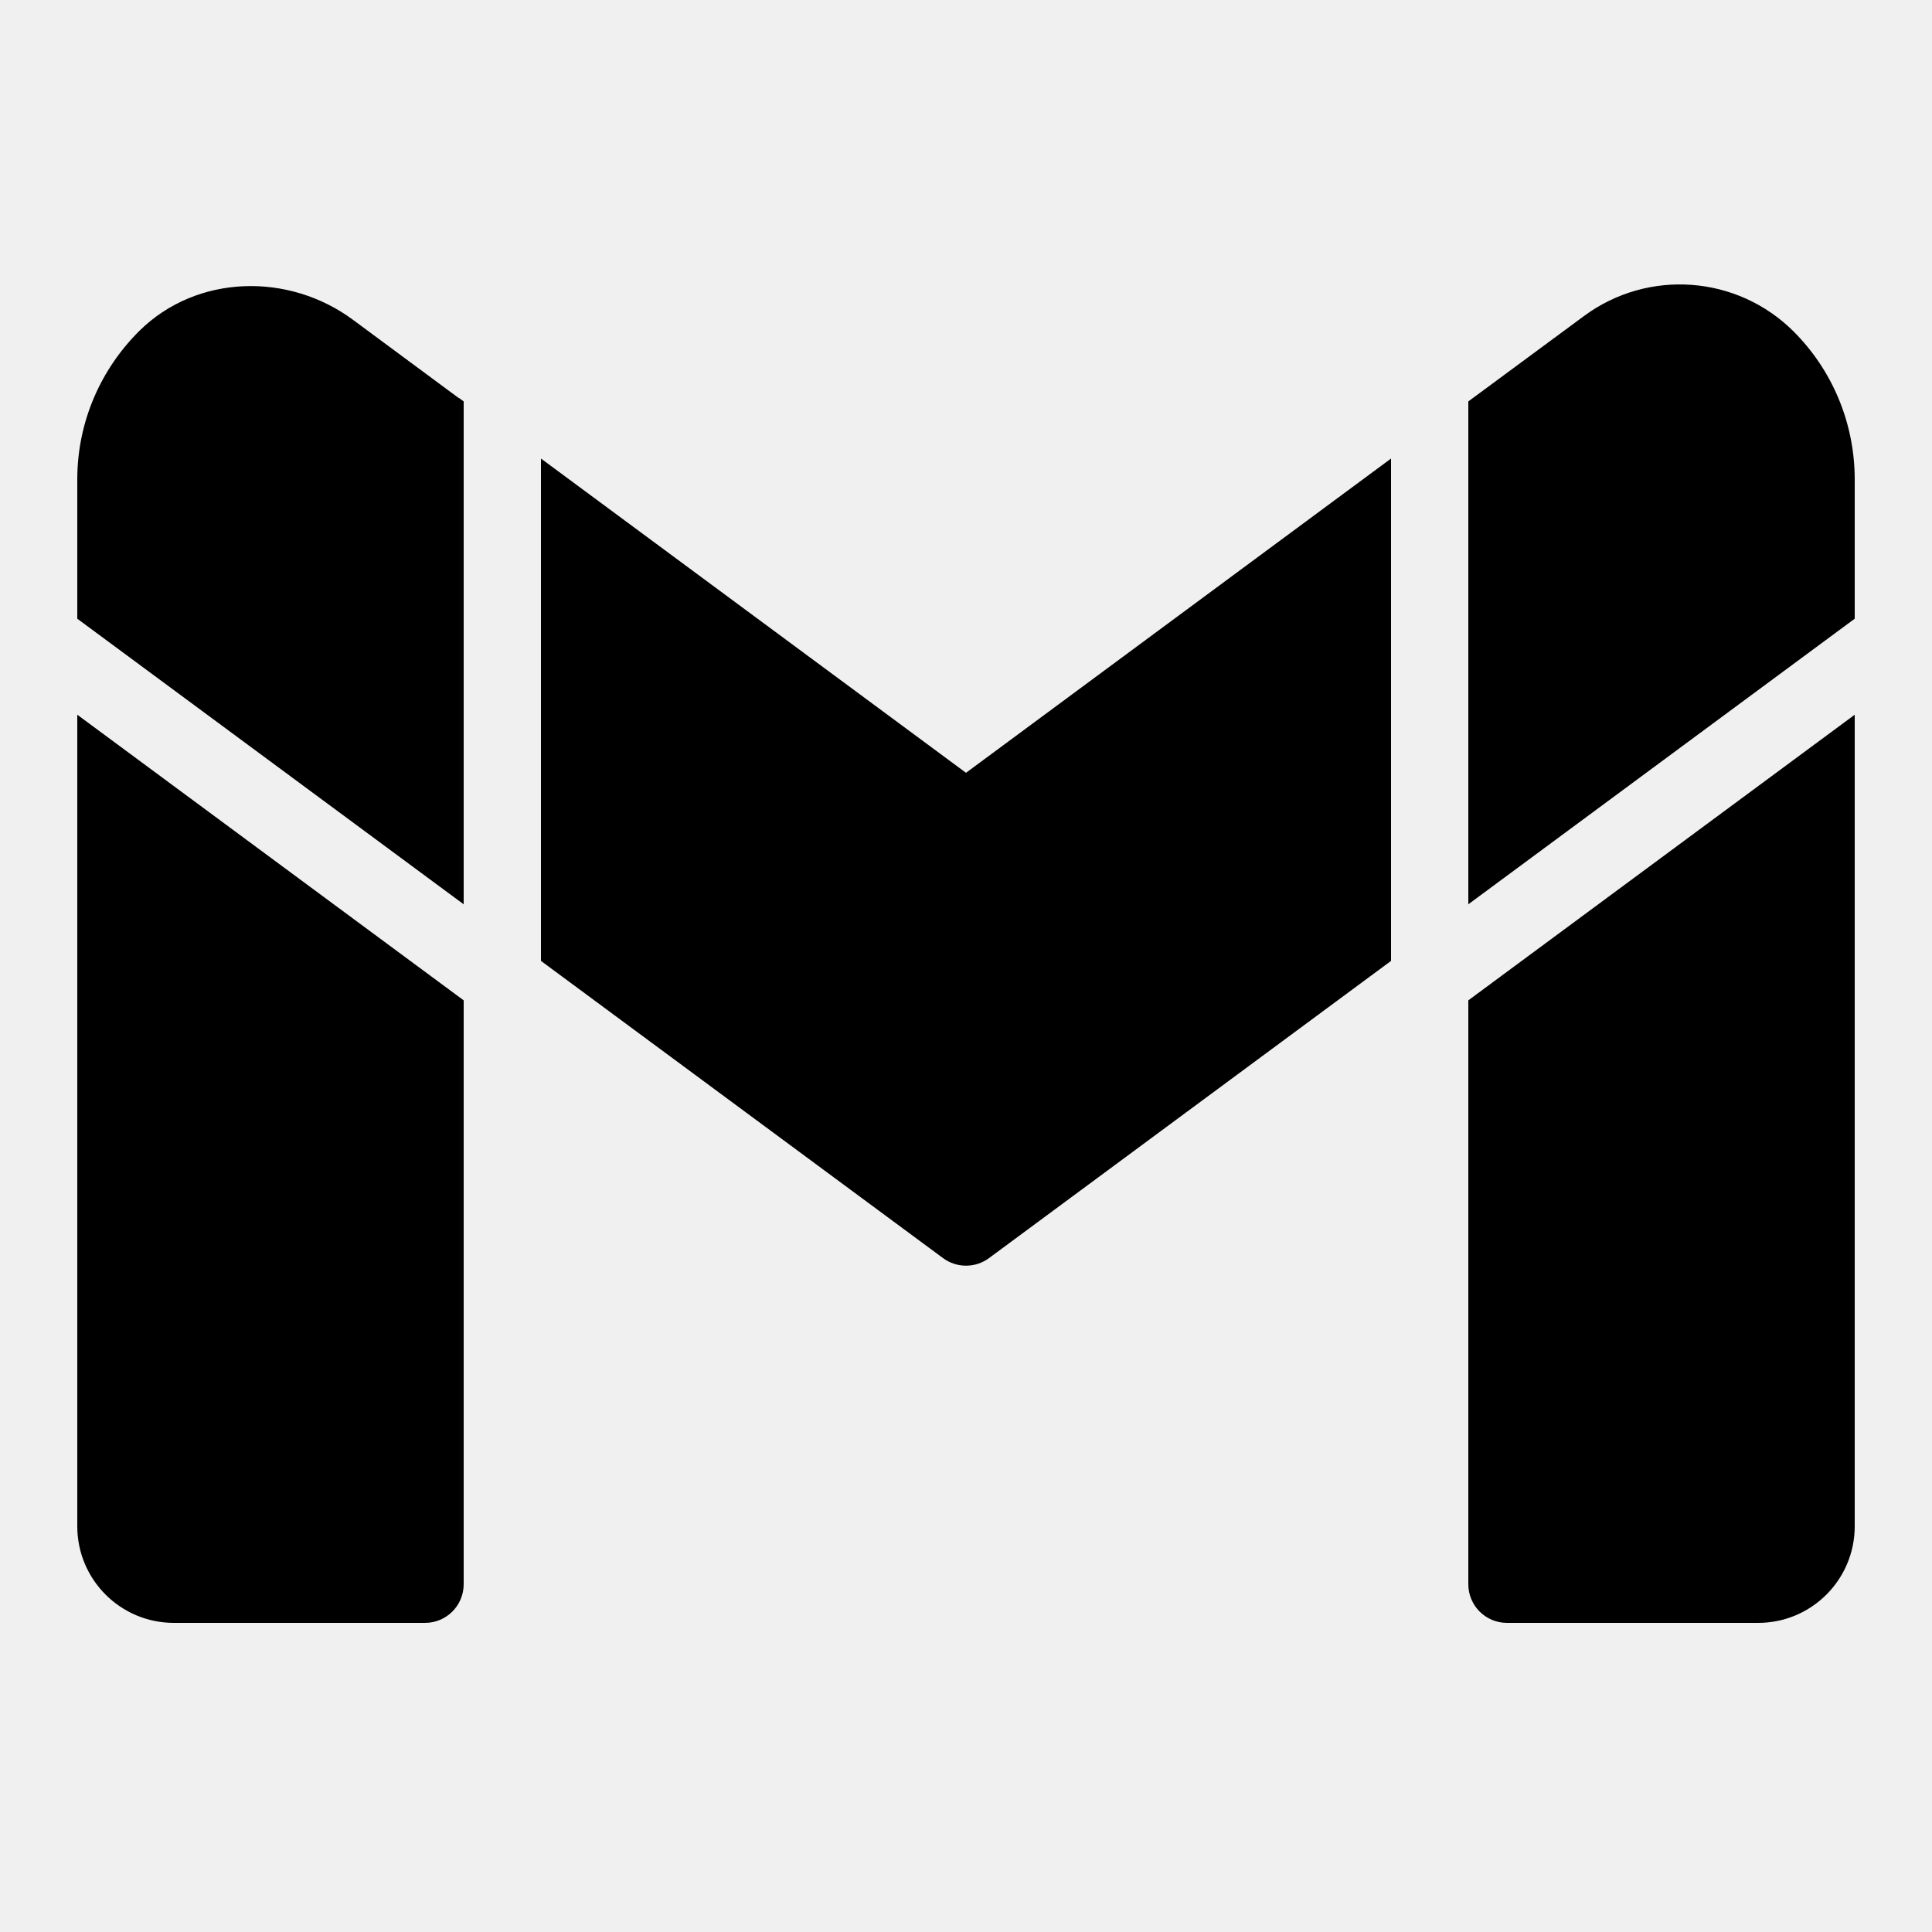
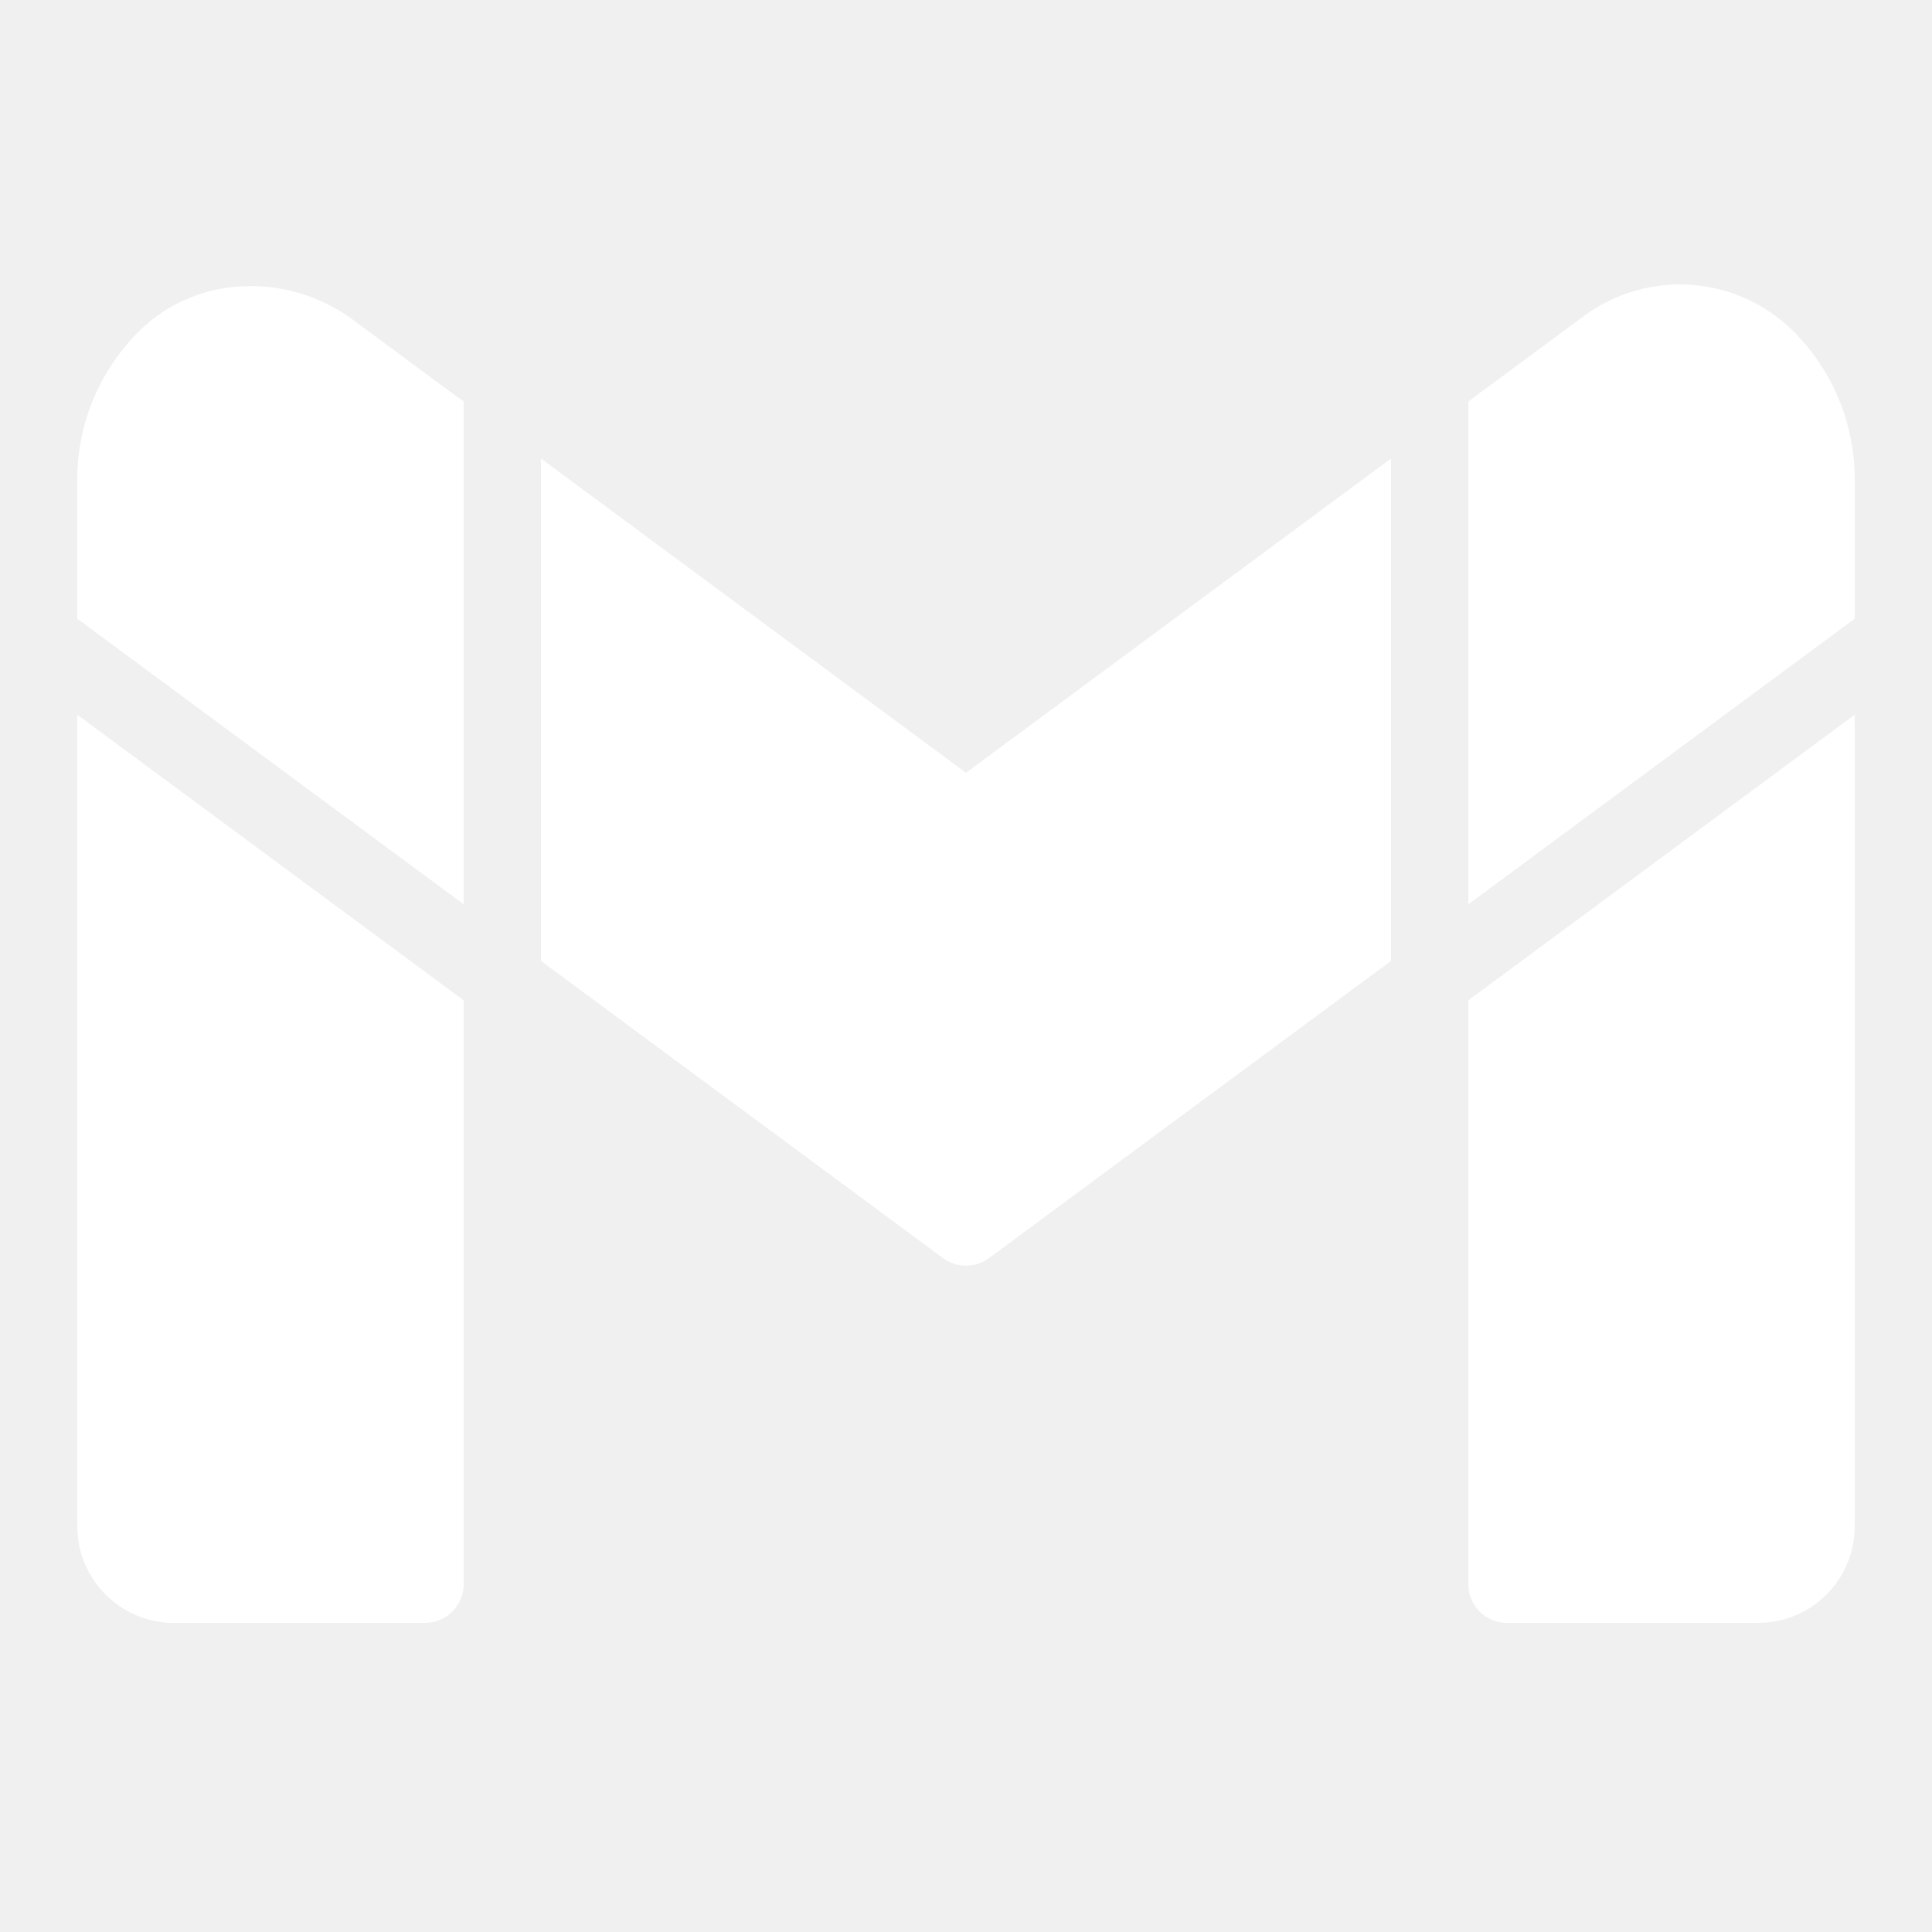
- <svg xmlns="http://www.w3.org/2000/svg" viewBox="0 0 50 50" width="30px" height="30px">
+ <svg xmlns="http://www.w3.org/2000/svg" fill="white" viewBox="0 0 50 50" width="30px" height="30px">
  <path d="M12 23.403V23.39 10.389L11.88 10.3h-.01L9.14 8.28C7.47 7.04 5.09 7.1 3.61 8.56 2.62 9.54 2 10.9 2 12.41v3.602L12 23.403zM38 23.39v.013l10-7.391V12.41c0-1.49-.6-2.85-1.58-3.83-1.46-1.457-3.765-1.628-5.424-.403L38.12 10.3 38 10.389V23.39zM14 24.868l10.406 7.692c.353.261.836.261 1.189 0L36 24.868V11.867L25 20l-11-8.133V24.868zM38 25.889V41c0 .552.448 1 1 1h6.5c1.381 0 2.5-1.119 2.5-2.5V18.497L38 25.889zM12 25.889L2 18.497V39.5C2 40.881 3.119 42 4.5 42H11c.552 0 1-.448 1-1V25.889z" />
</svg>
